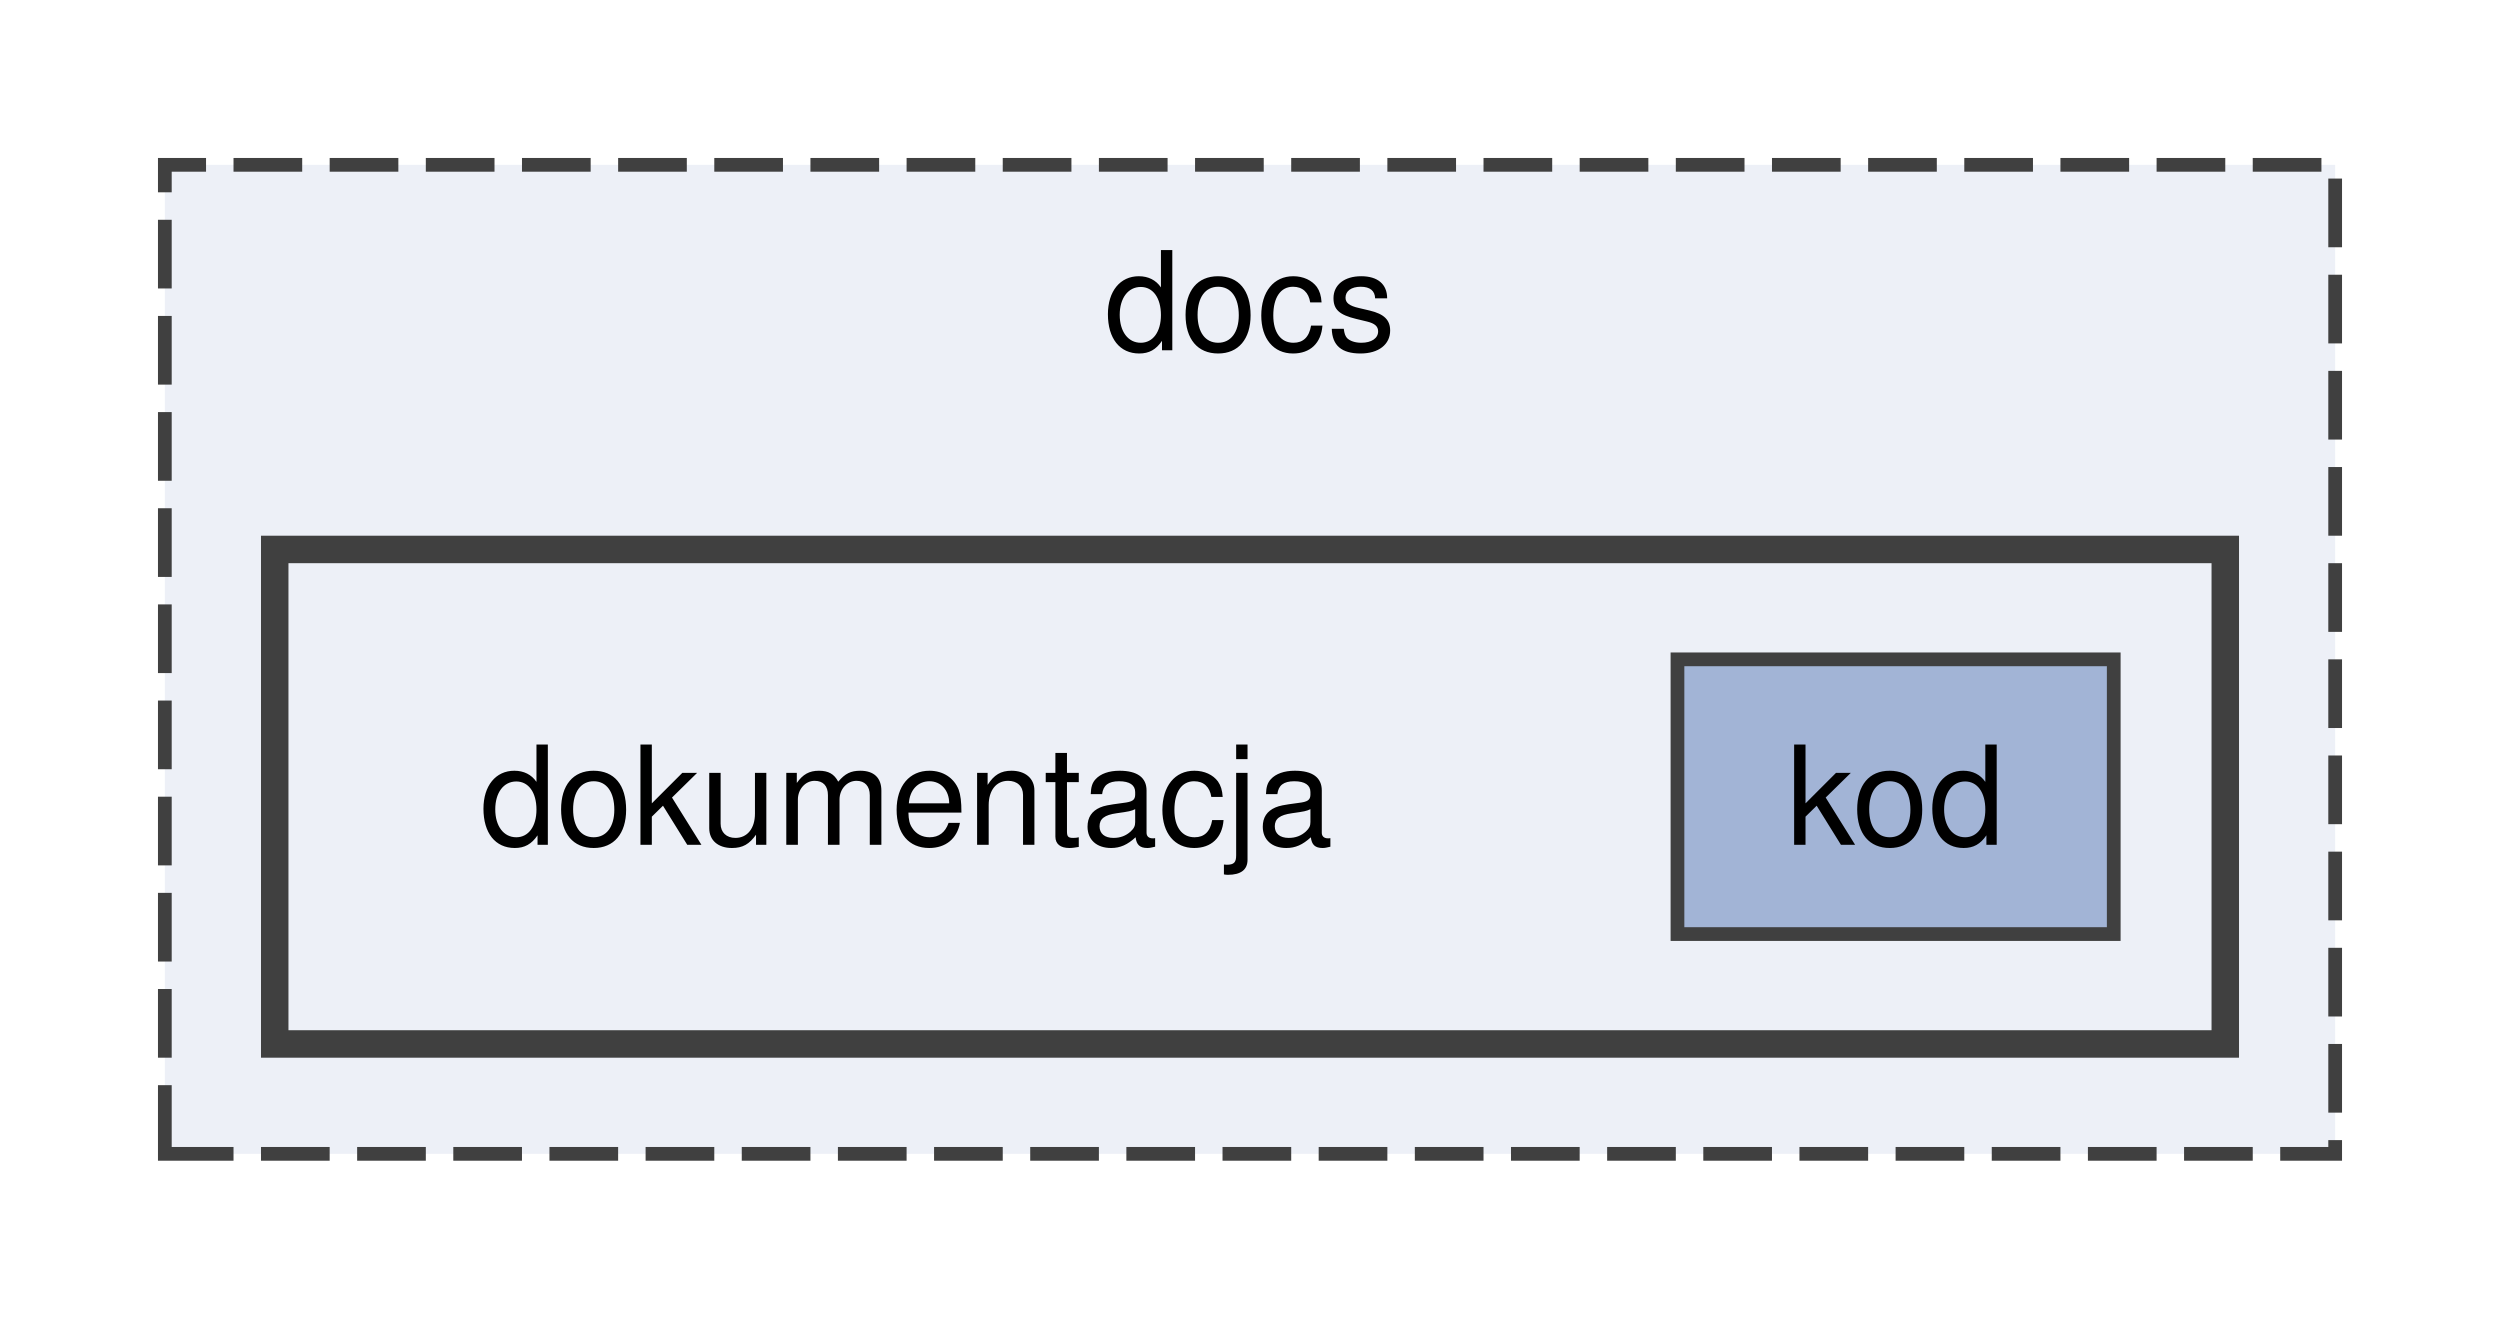
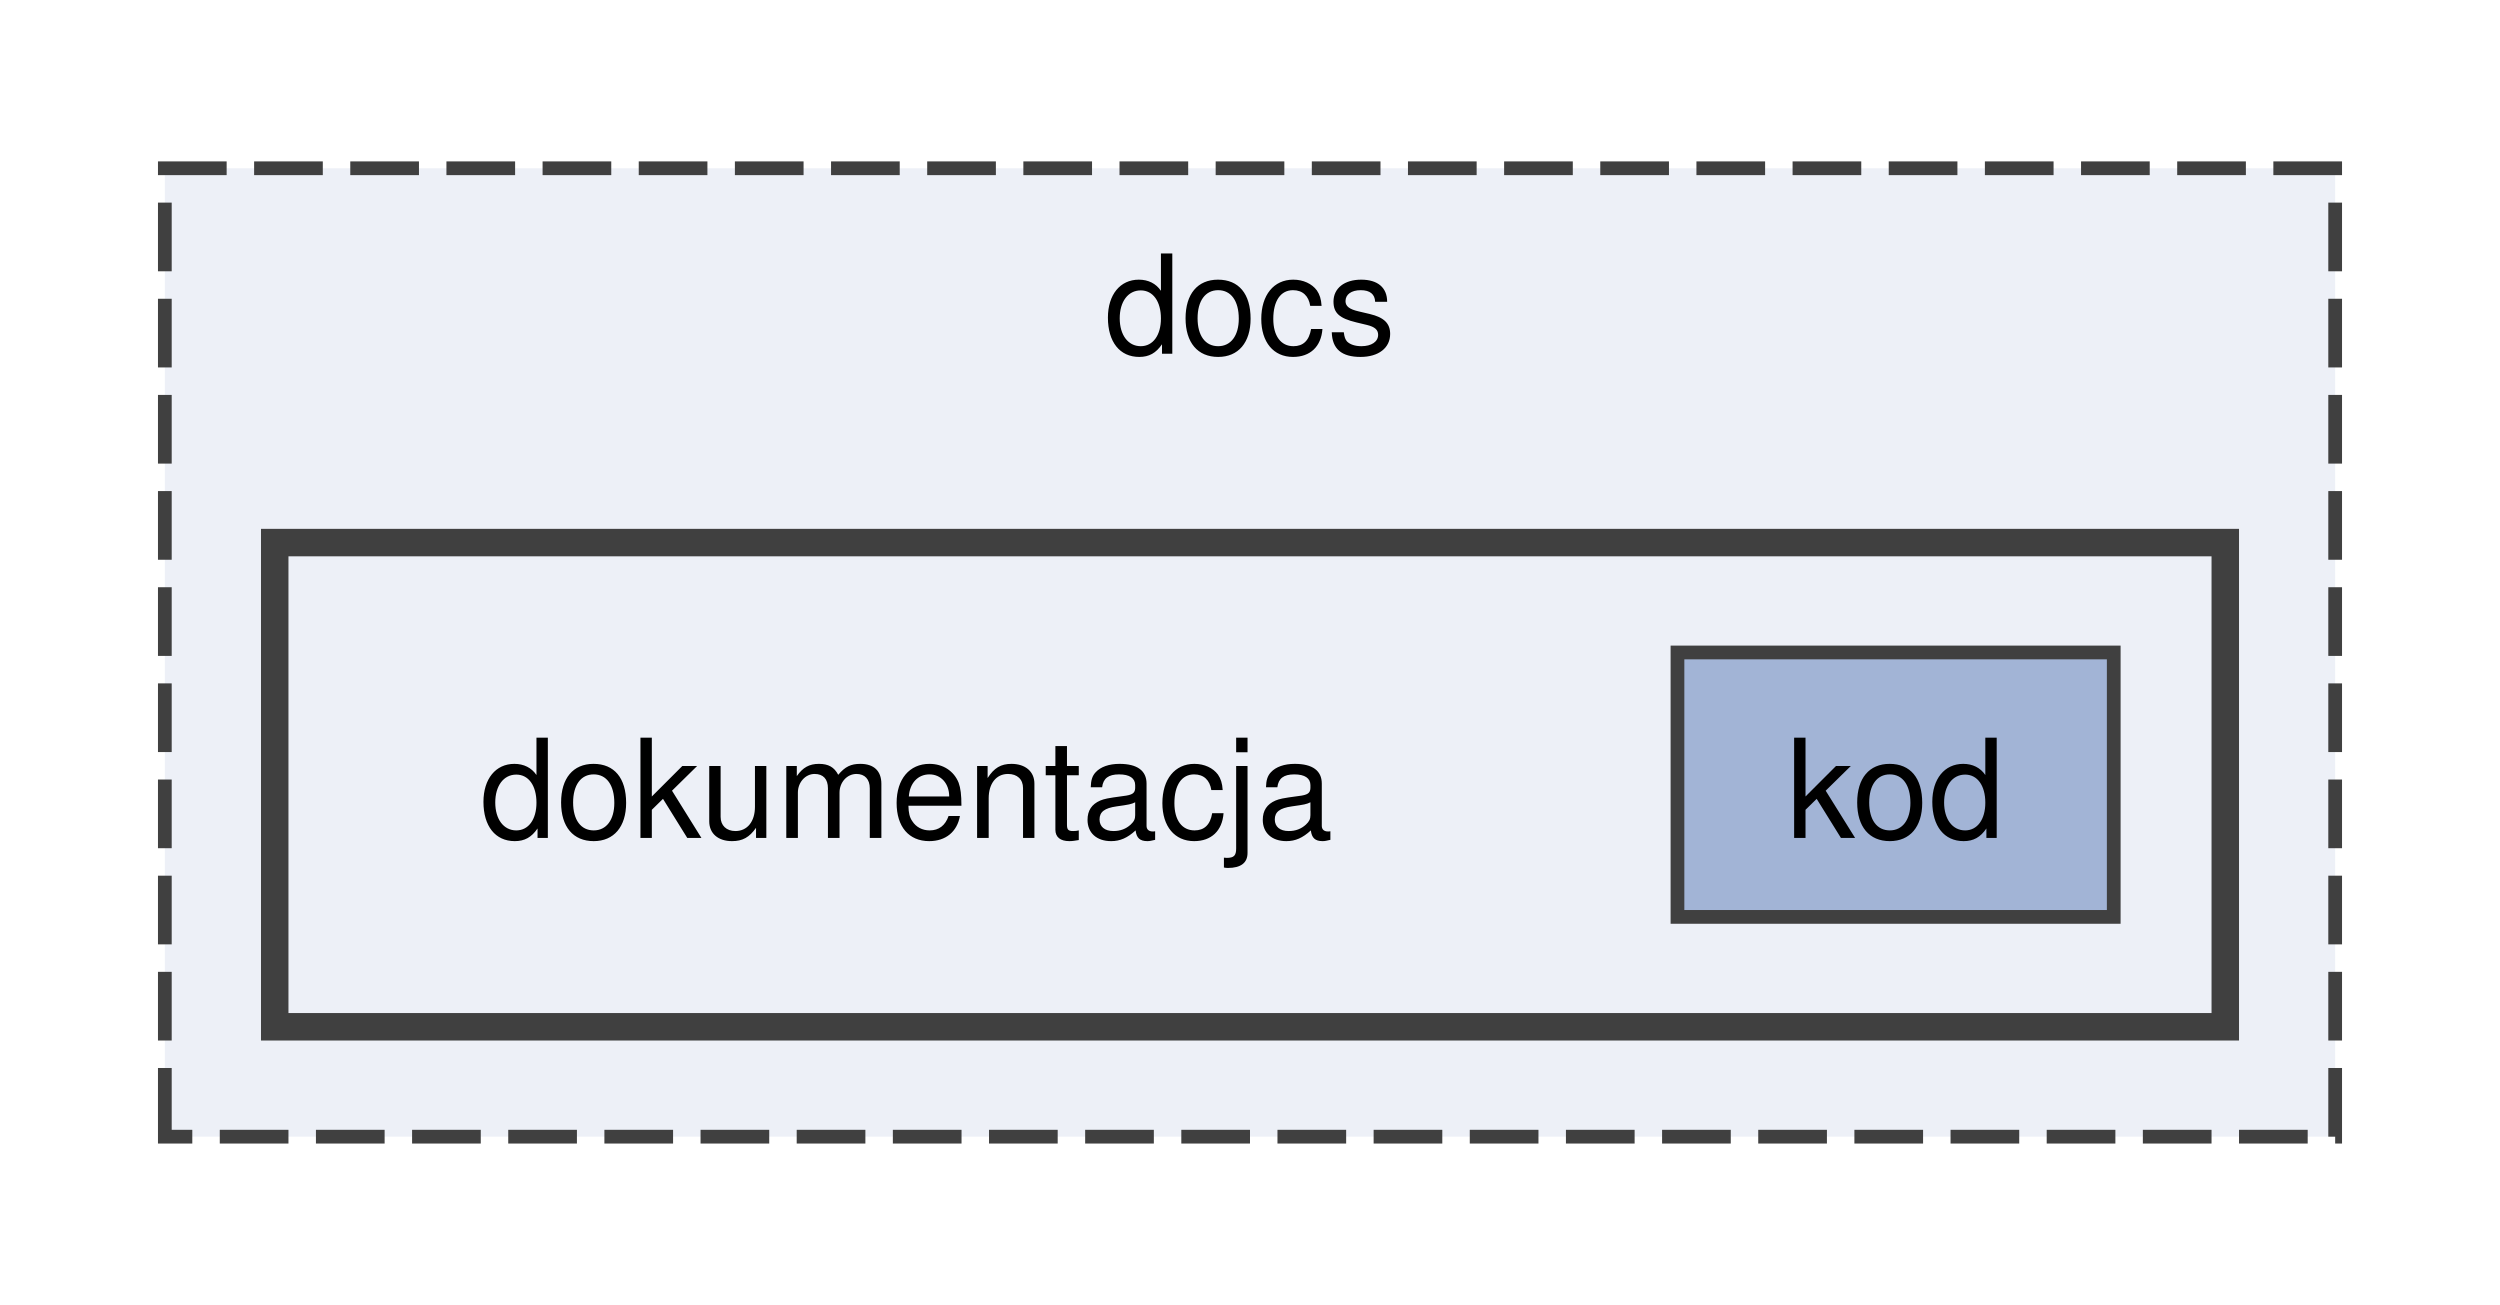
- <svg xmlns="http://www.w3.org/2000/svg" xmlns:xlink="http://www.w3.org/1999/xlink" width="182pt" height="96pt" viewBox="0.00 0.00 182.00 96.00">
-   <g id="graph0" class="graph" transform="scale(1 1) rotate(0) translate(4 92)">
+ <svg xmlns="http://www.w3.org/2000/svg" xmlns:xlink="http://www.w3.org/1999/xlink" width="182pt" height="95pt" viewBox="0.00 0.00 182.00 94.50">
+   <g id="graph0" class="graph" transform="scale(1 1) rotate(0) translate(4 90.5)">
    <g id="clust1" class="cluster">
      <g id="a_clust1">
        <a xlink:href="dir_49e56c817e5e54854c35e136979f97ca.html" target="_top" xlink:title="docs">
-           <polygon fill="#edf0f7" stroke="#404040" stroke-dasharray="5,2" points="8,-8 8,-80 166,-80 166,-8 8,-8" />
-           <text text-anchor="middle" x="87" y="-66.5" font-family="Helvetica,sans-Serif" font-size="10.00">docs</text>
+           <polygon fill="#edf0f7" stroke="#404040" stroke-dasharray="5,2" points="8,-8 8,-78.5 166,-78.5 166,-8 8,-8" />
+           <text text-anchor="middle" x="87" y="-65" font-family="Helvetica,sans-Serif" font-size="10.00">docs</text>
        </a>
      </g>
    </g>
    <g id="clust2" class="cluster">
      <g id="a_clust2">
        <a xlink:href="dir_645e09e608758bf94d41e279257141a0.html" target="_top">
-           <polygon fill="#edf0f7" stroke="#404040" stroke-width="2" points="16,-16 16,-52 158,-52 158,-16 16,-16" />
+           <polygon fill="#edf0f7" stroke="#404040" stroke-width="2" points="16,-16 16,-51.25 158,-51.25 158,-16 16,-16" />
        </a>
      </g>
    </g>
    <g id="node1" class="node">
-       <text text-anchor="middle" x="62" y="-30.5" font-family="Helvetica,sans-Serif" font-size="10.00">dokumentacja</text>
+       <text text-anchor="middle" x="62" y="-29.75" font-family="Helvetica,sans-Serif" font-size="10.00">dokumentacja</text>
    </g>
    <g id="node2" class="node">
      <g id="a_node2">
        <a xlink:href="dir_d914efb4eb66cd51d7a47abff1116ef2.html" target="_top" xlink:title="kod">
-           <polygon fill="#a2b4d6" stroke="#404040" points="149.88,-44 118.12,-44 118.12,-24 149.88,-24 149.88,-44" />
-           <text text-anchor="middle" x="134" y="-30.5" font-family="Helvetica,sans-Serif" font-size="10.00">kod</text>
+           <polygon fill="#a2b4d6" stroke="#404040" points="149.88,-43.25 118.12,-43.25 118.12,-24 149.88,-24 149.88,-43.25" />
+           <text text-anchor="middle" x="134" y="-29.75" font-family="Helvetica,sans-Serif" font-size="10.00">kod</text>
        </a>
      </g>
    </g>
  </g>
</svg>
